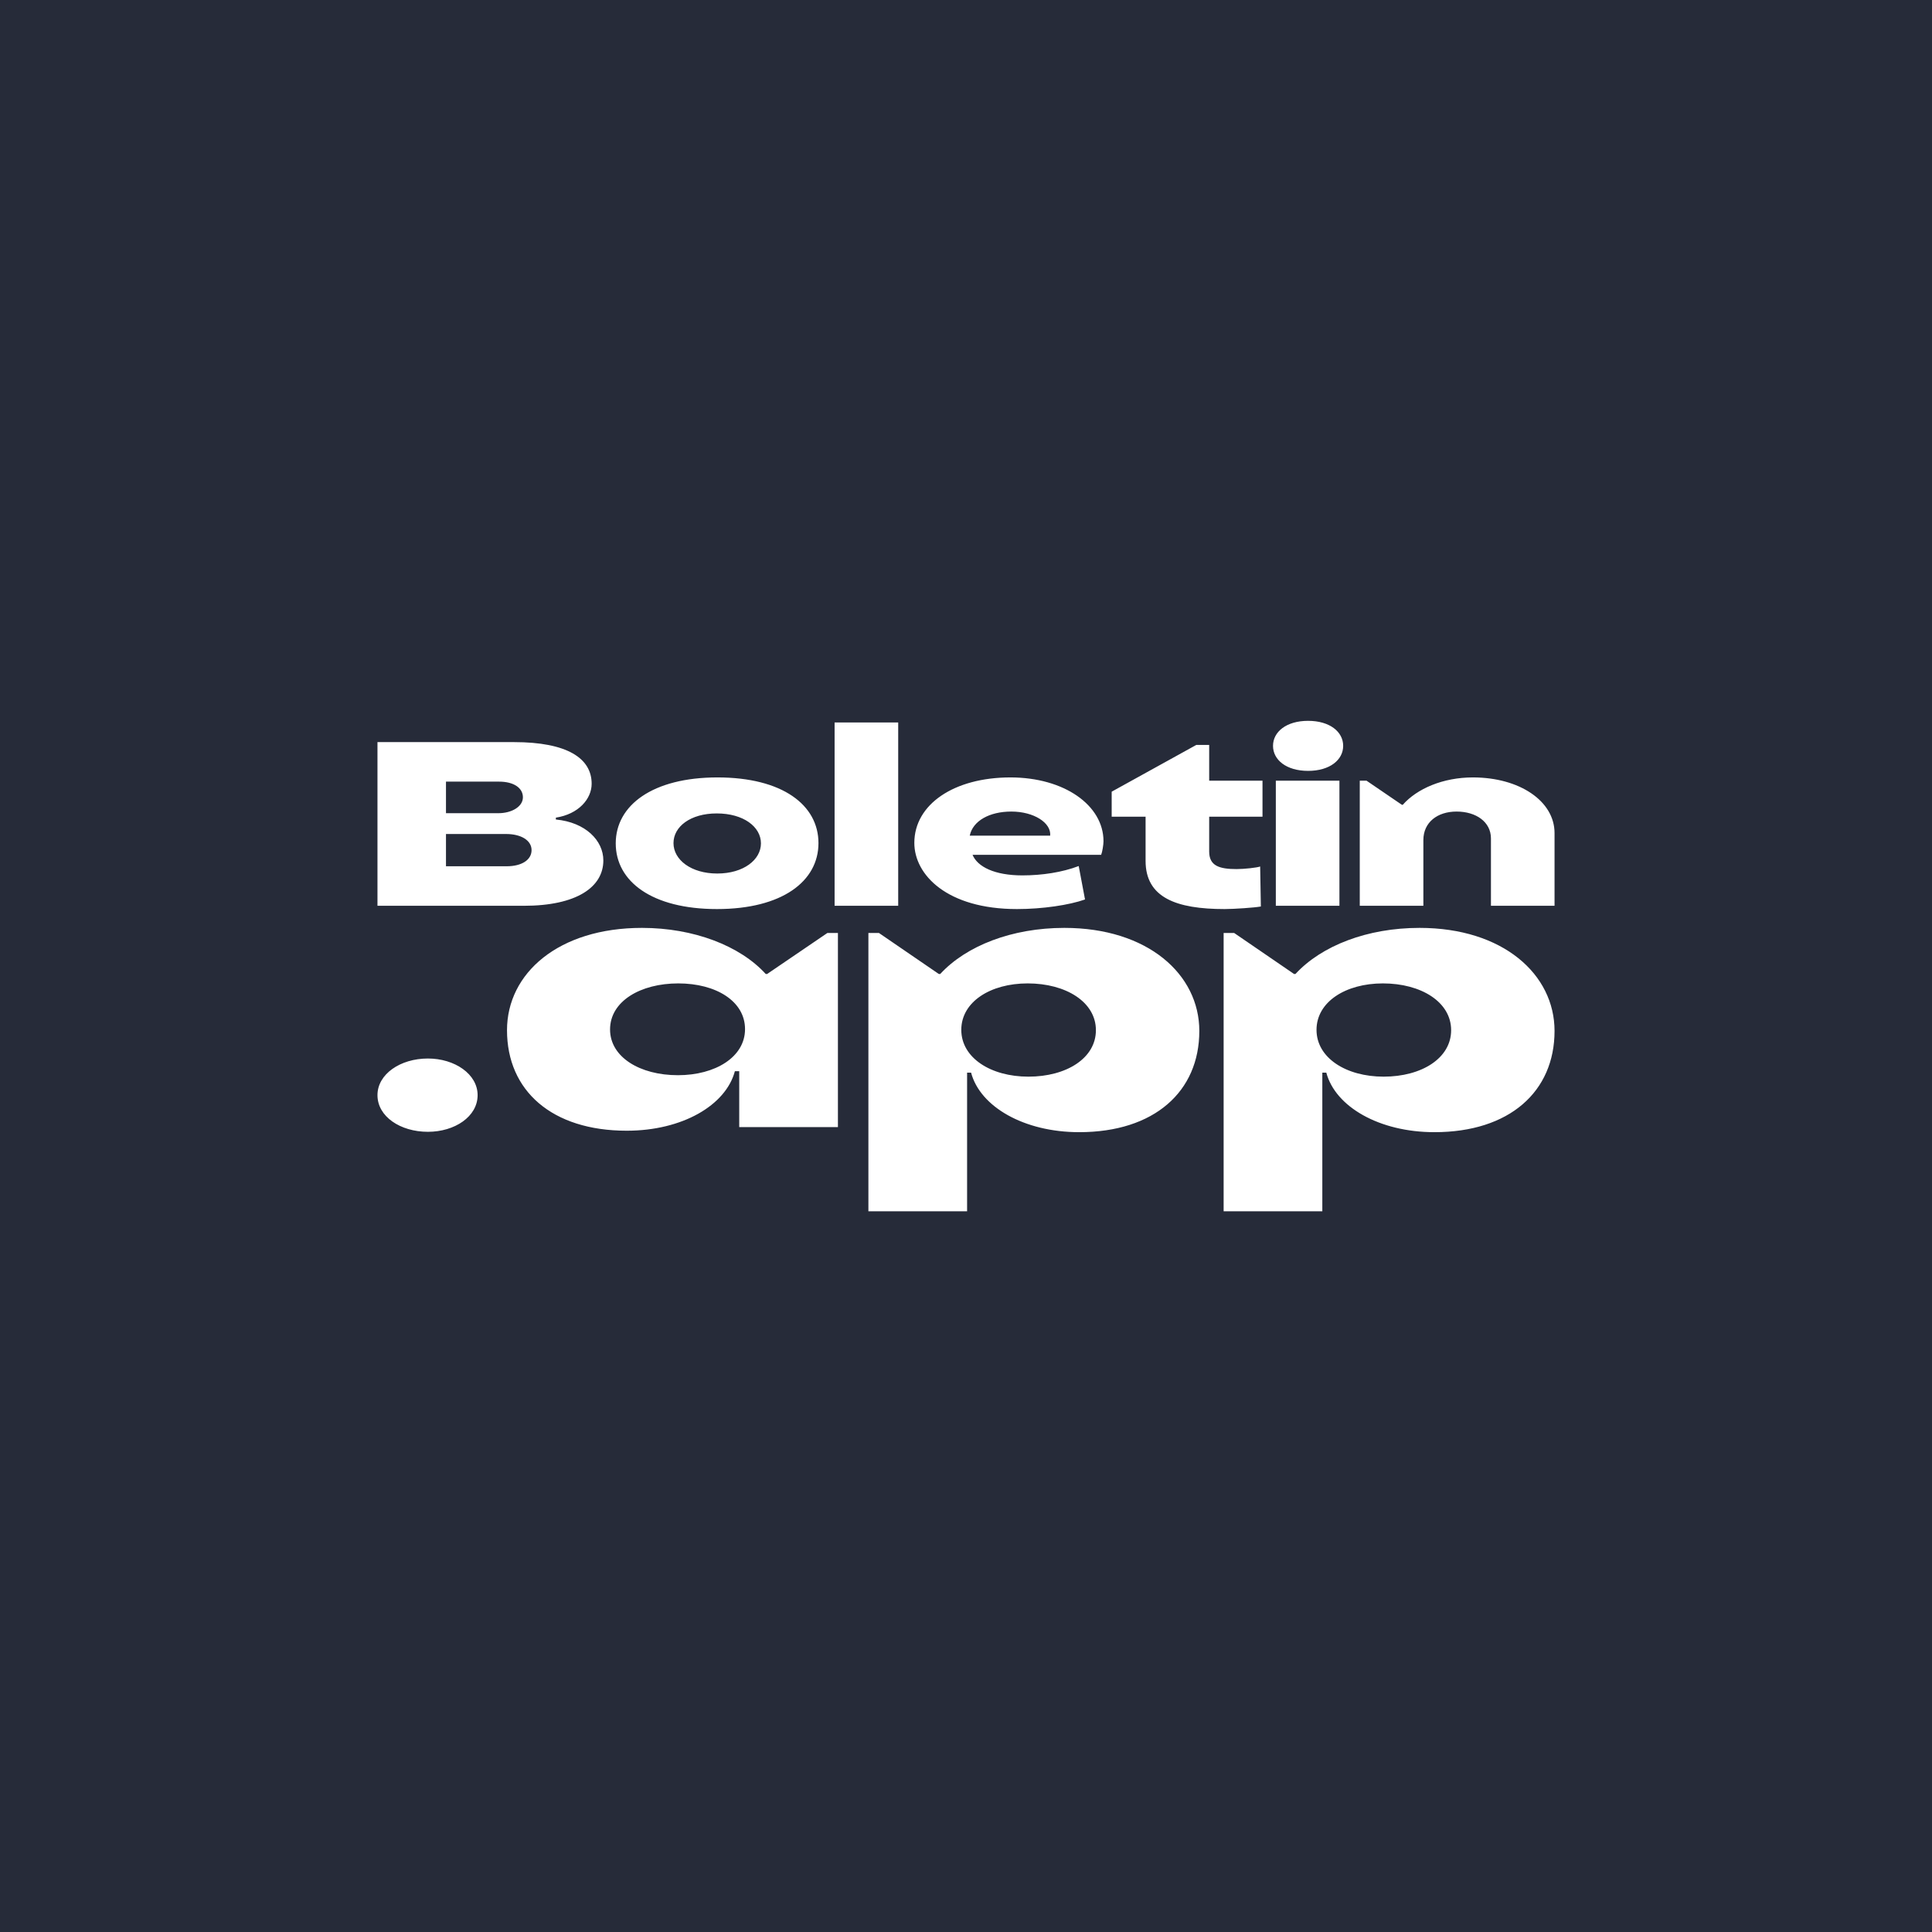
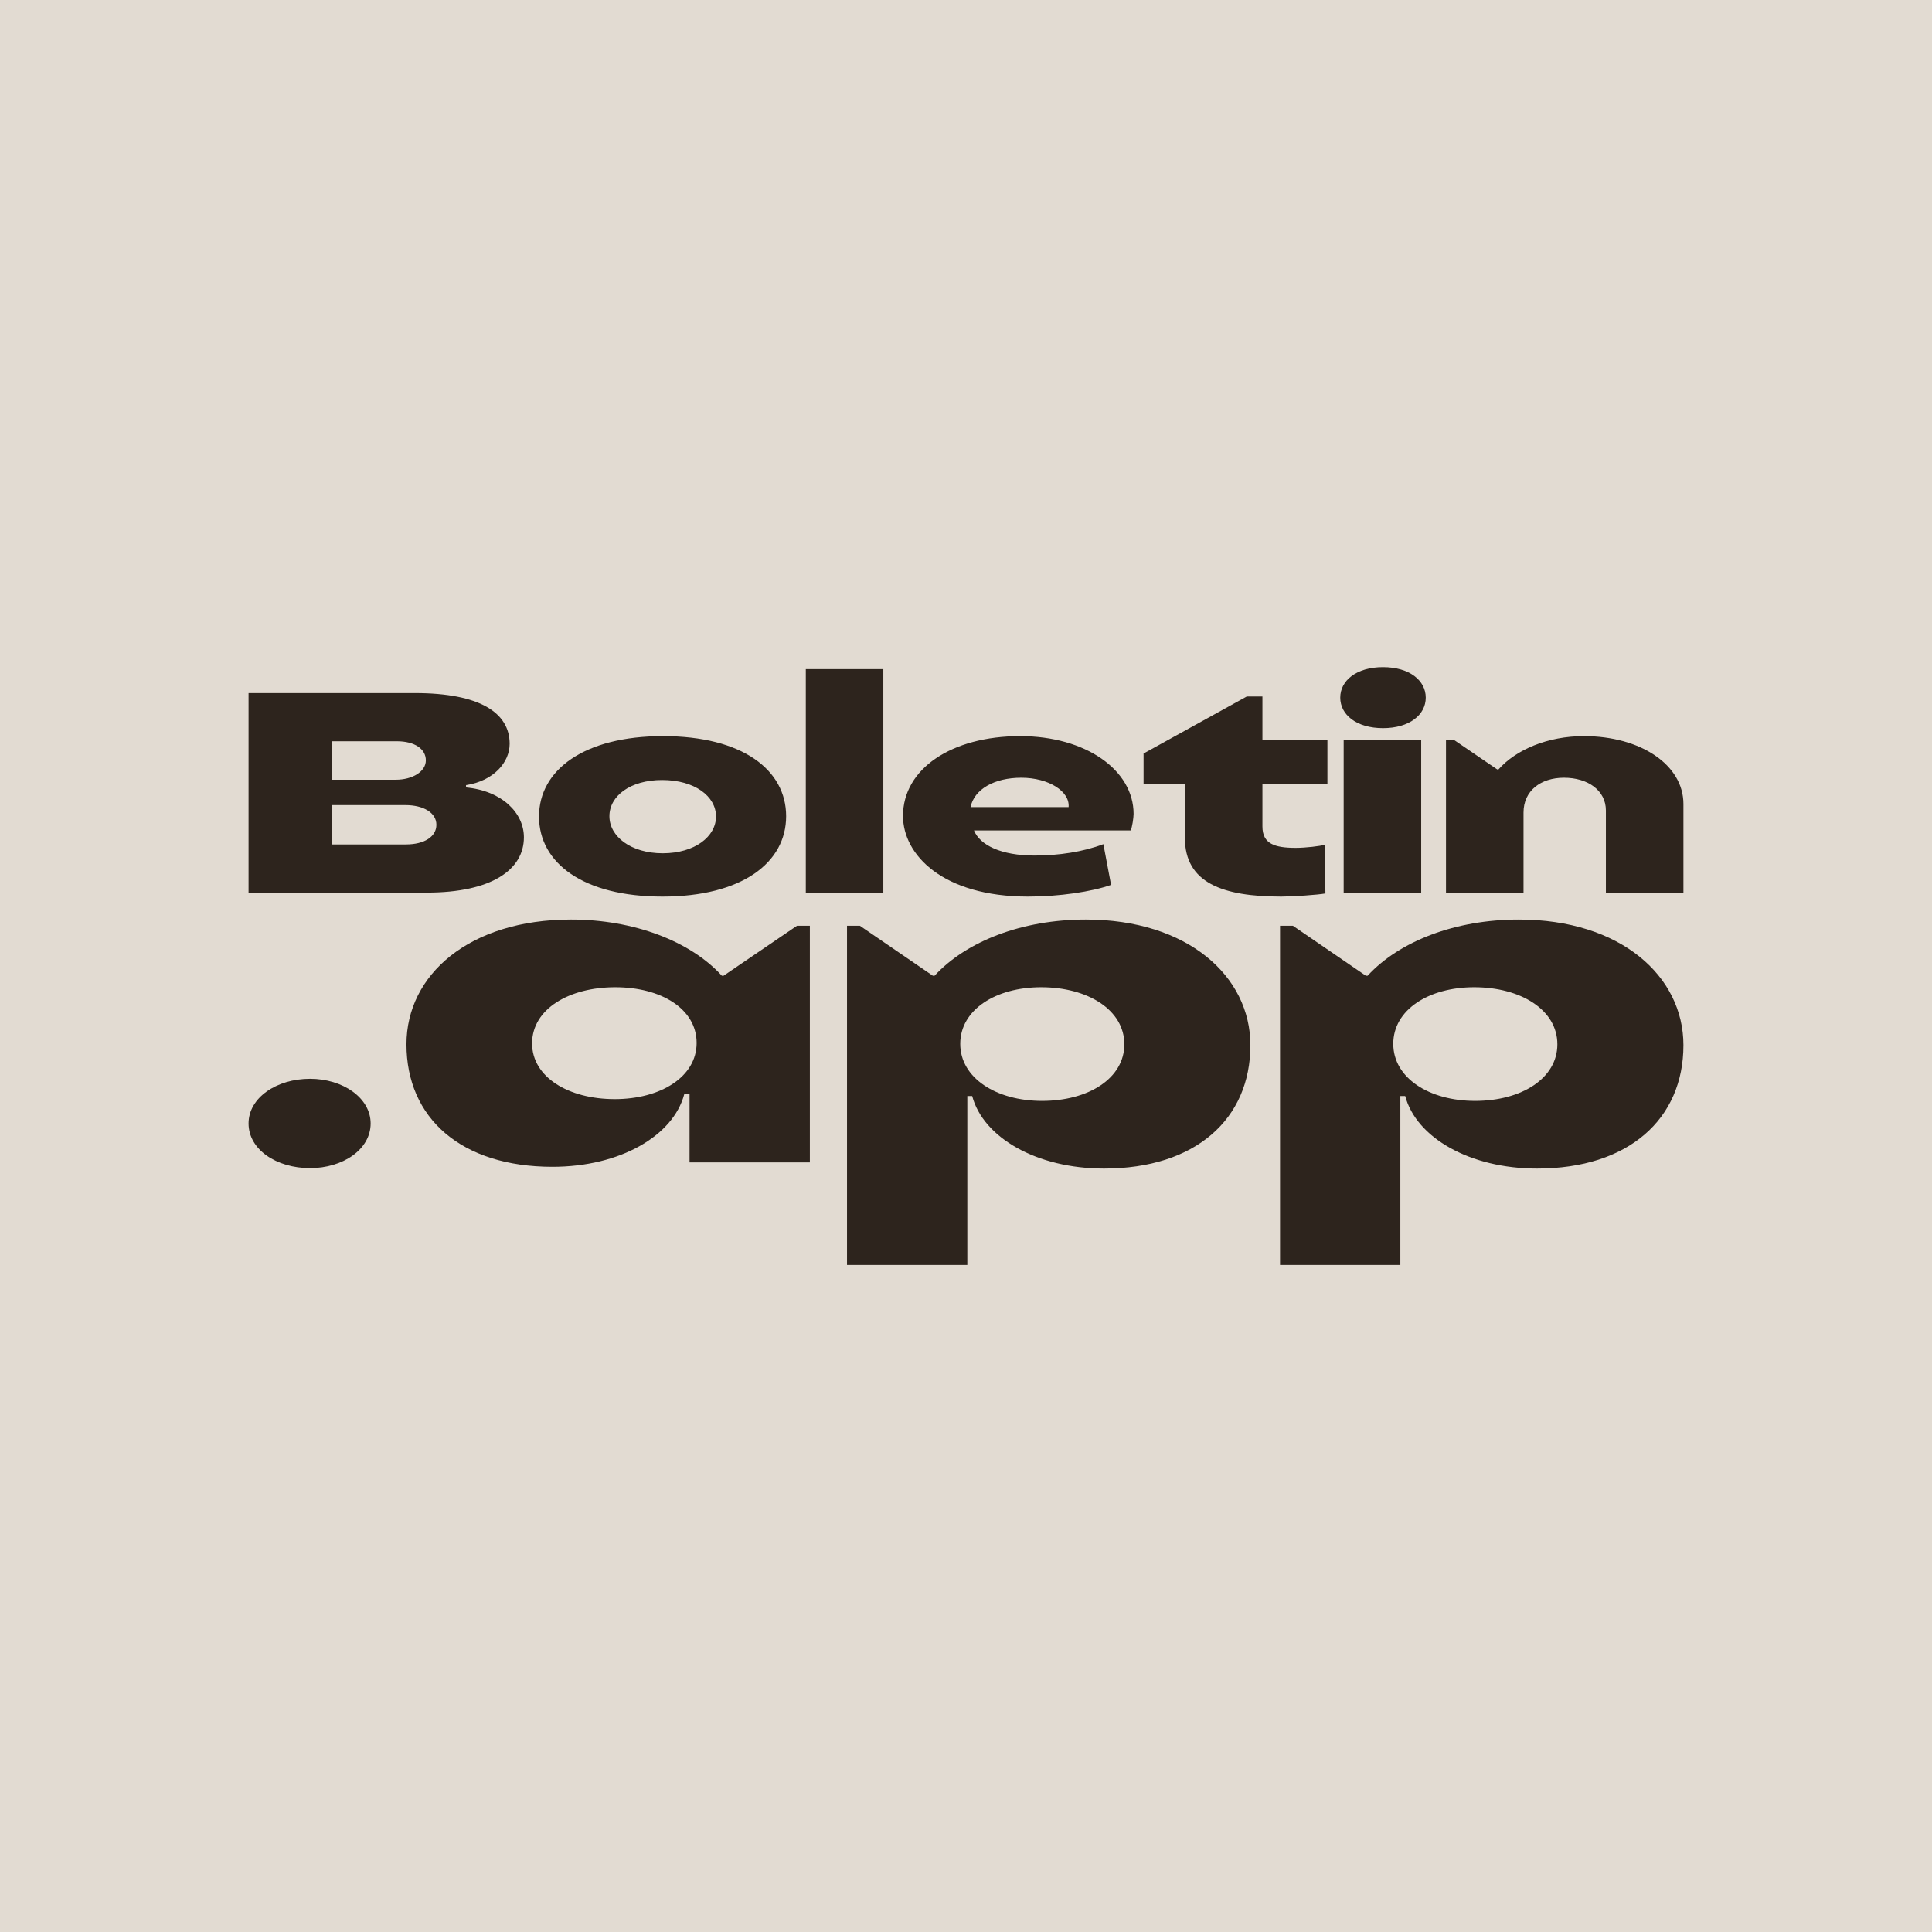
<svg xmlns="http://www.w3.org/2000/svg" width="1024" height="1024" viewBox="0 0 1024 1024">
-   <rect width="1024" height="1024" fill="#262b39" />
-   <g transform="translate(195.11,377.10) scale(0.123932)">
-     <g fill="#FFFFFF">
+   <rect width="1024" height="1024" fill="#E2DBD2" />
+   <g transform="translate(125.70,347.56) scale(0.151074)">
+     <g fill="#2D241D">
      <g transform="translate(-24.00,831.00) scale(1,-1)">
        <path d="M64.0 0H690.0C916.0 0 1030.0 80 1030.0 194C1030.0 279 954.0 357 827.0 369V377C924.0 392 980.0 457 980.0 522C980.0 631 875.0 700 648.0 700H64.0ZM357.0 396V531H584.0C647.0 531 686.0 504 686.0 464C686.0 424 638.0 396 581.0 396ZM357.0 169V307H614.0C678.0 307 723.0 280 723.0 238C723.0 197 682.0 169 616.0 169ZM1516.0 -14C1795.0 -14 1950.0 105 1950.0 268C1950.0 431 1796.0 549 1518.0 549C1241.0 549 1083.0 430 1083.0 267C1083.0 104 1238.0 -14 1516.0 -14ZM1517.0 138C1405.0 138 1330.0 197 1330.0 268C1330.0 339 1403.0 395 1515.0 395C1629.0 395 1704.0 338 1704.0 267C1704.0 197 1630.0 138 1517.0 138ZM2019.0 0H2291.0V784H2019.0ZM2799.0 -14C2908.0 -14 3022.0 3 3090.0 27L3063.0 170C2992.0 143 2906.0 130 2822.0 130C2703.0 130 2630.0 167 2609.0 218H3159.0C3164.0 230 3169.0 262 3169.0 276C3169.0 430 3001.0 549 2771.0 549C2530.0 549 2360.0 434 2360.0 269C2360.0 133 2499.0 -14 2799.0 -14ZM2597.0 300C2610.0 363 2681.0 403 2775.0 403C2871.0 403 2946.0 355 2941.0 300ZM3687.0 -14C3726.0 -14 3816.0 -8 3842.0 -3L3839.0 168C3825.0 163 3772.0 157 3738.0 157C3664.0 157 3621.0 171 3621.0 232V381H3849.0V535H3621.0V688H3566.0L3204.0 488V381H3349.0V192C3349.0 35 3480.0 -14 3687.0 -14ZM4044.0 577C4137.0 577 4194.0 624 4194.0 684C4194.0 744 4137.0 791 4044.0 791C3951.0 791 3894.0 744 3894.0 684C3894.0 624 3951.0 577 4044.0 577ZM3906.0 0H4178.0V535H3906.0ZM4265.0 0H4537.0V281C4537.0 357 4597.0 403 4679.0 403C4762.0 403 4826.0 359 4826.0 288V0H5098.0V311C5098.0 448 4948.0 549 4749.0 549C4621.0 549 4510.0 501 4449.0 432H4445.0L4294.0 535H4265.0Z" />
      </g>
      <g transform="translate(-45.35,1777.43) scale(1.551788,-1.551788)">
        <path d="M194.0 -13C268.0 -13 331.0 29 331.0 88C331.0 146 268.0 189 194.0 189C118.0 189 55.0 146 55.0 88C55.0 29 118.0 -13 194.0 -13ZM742.0 -10C895.0 -10 1015.0 60 1040.0 154H1052.0V0H1324.0V535H1295.0L1129.0 422H1125.0C1054.0 500 926.0 549 784.0 549C554.0 549 412.0 424 412.0 267C412.0 100 536.0 -10 742.0 -10ZM883.0 143C778.0 143 696.0 193 696.0 269C696.0 347 780.0 396 884.0 396C988.0 396 1068.0 347 1068.0 270C1068.0 193 986.0 143 883.0 143ZM1408.0 -232H1680.0V150H1691.0C1716.0 56 1837.0 -14 1989.0 -14C2196.0 -14 2320.0 98 2320.0 265C2320.0 421 2178.0 549 1948.0 549C1804.0 549 1678.0 500 1606.0 422H1602.0L1437.0 535H1408.0ZM1849.0 139C1745.0 139 1664.0 191 1664.0 268C1664.0 345 1744.0 396 1847.0 396C1952.0 396 2035.0 345 2035.0 267C2035.0 190 1954.0 139 1849.0 139ZM2387.0 -232H2659.0V150H2670.0C2695.0 56 2816.0 -14 2968.0 -14C3175.0 -14 3299.0 98 3299.0 265C3299.0 421 3157.0 549 2927.0 549C2783.0 549 2657.0 500 2585.0 422H2581.0L2416.0 535H2387.0ZM2828.0 139C2724.0 139 2643.0 191 2643.0 268C2643.0 345 2723.0 396 2826.0 396C2931.0 396 3014.0 345 3014.0 267C3014.0 190 2933.0 139 2828.0 139Z" />
      </g>
    </g>
  </g>
</svg>
